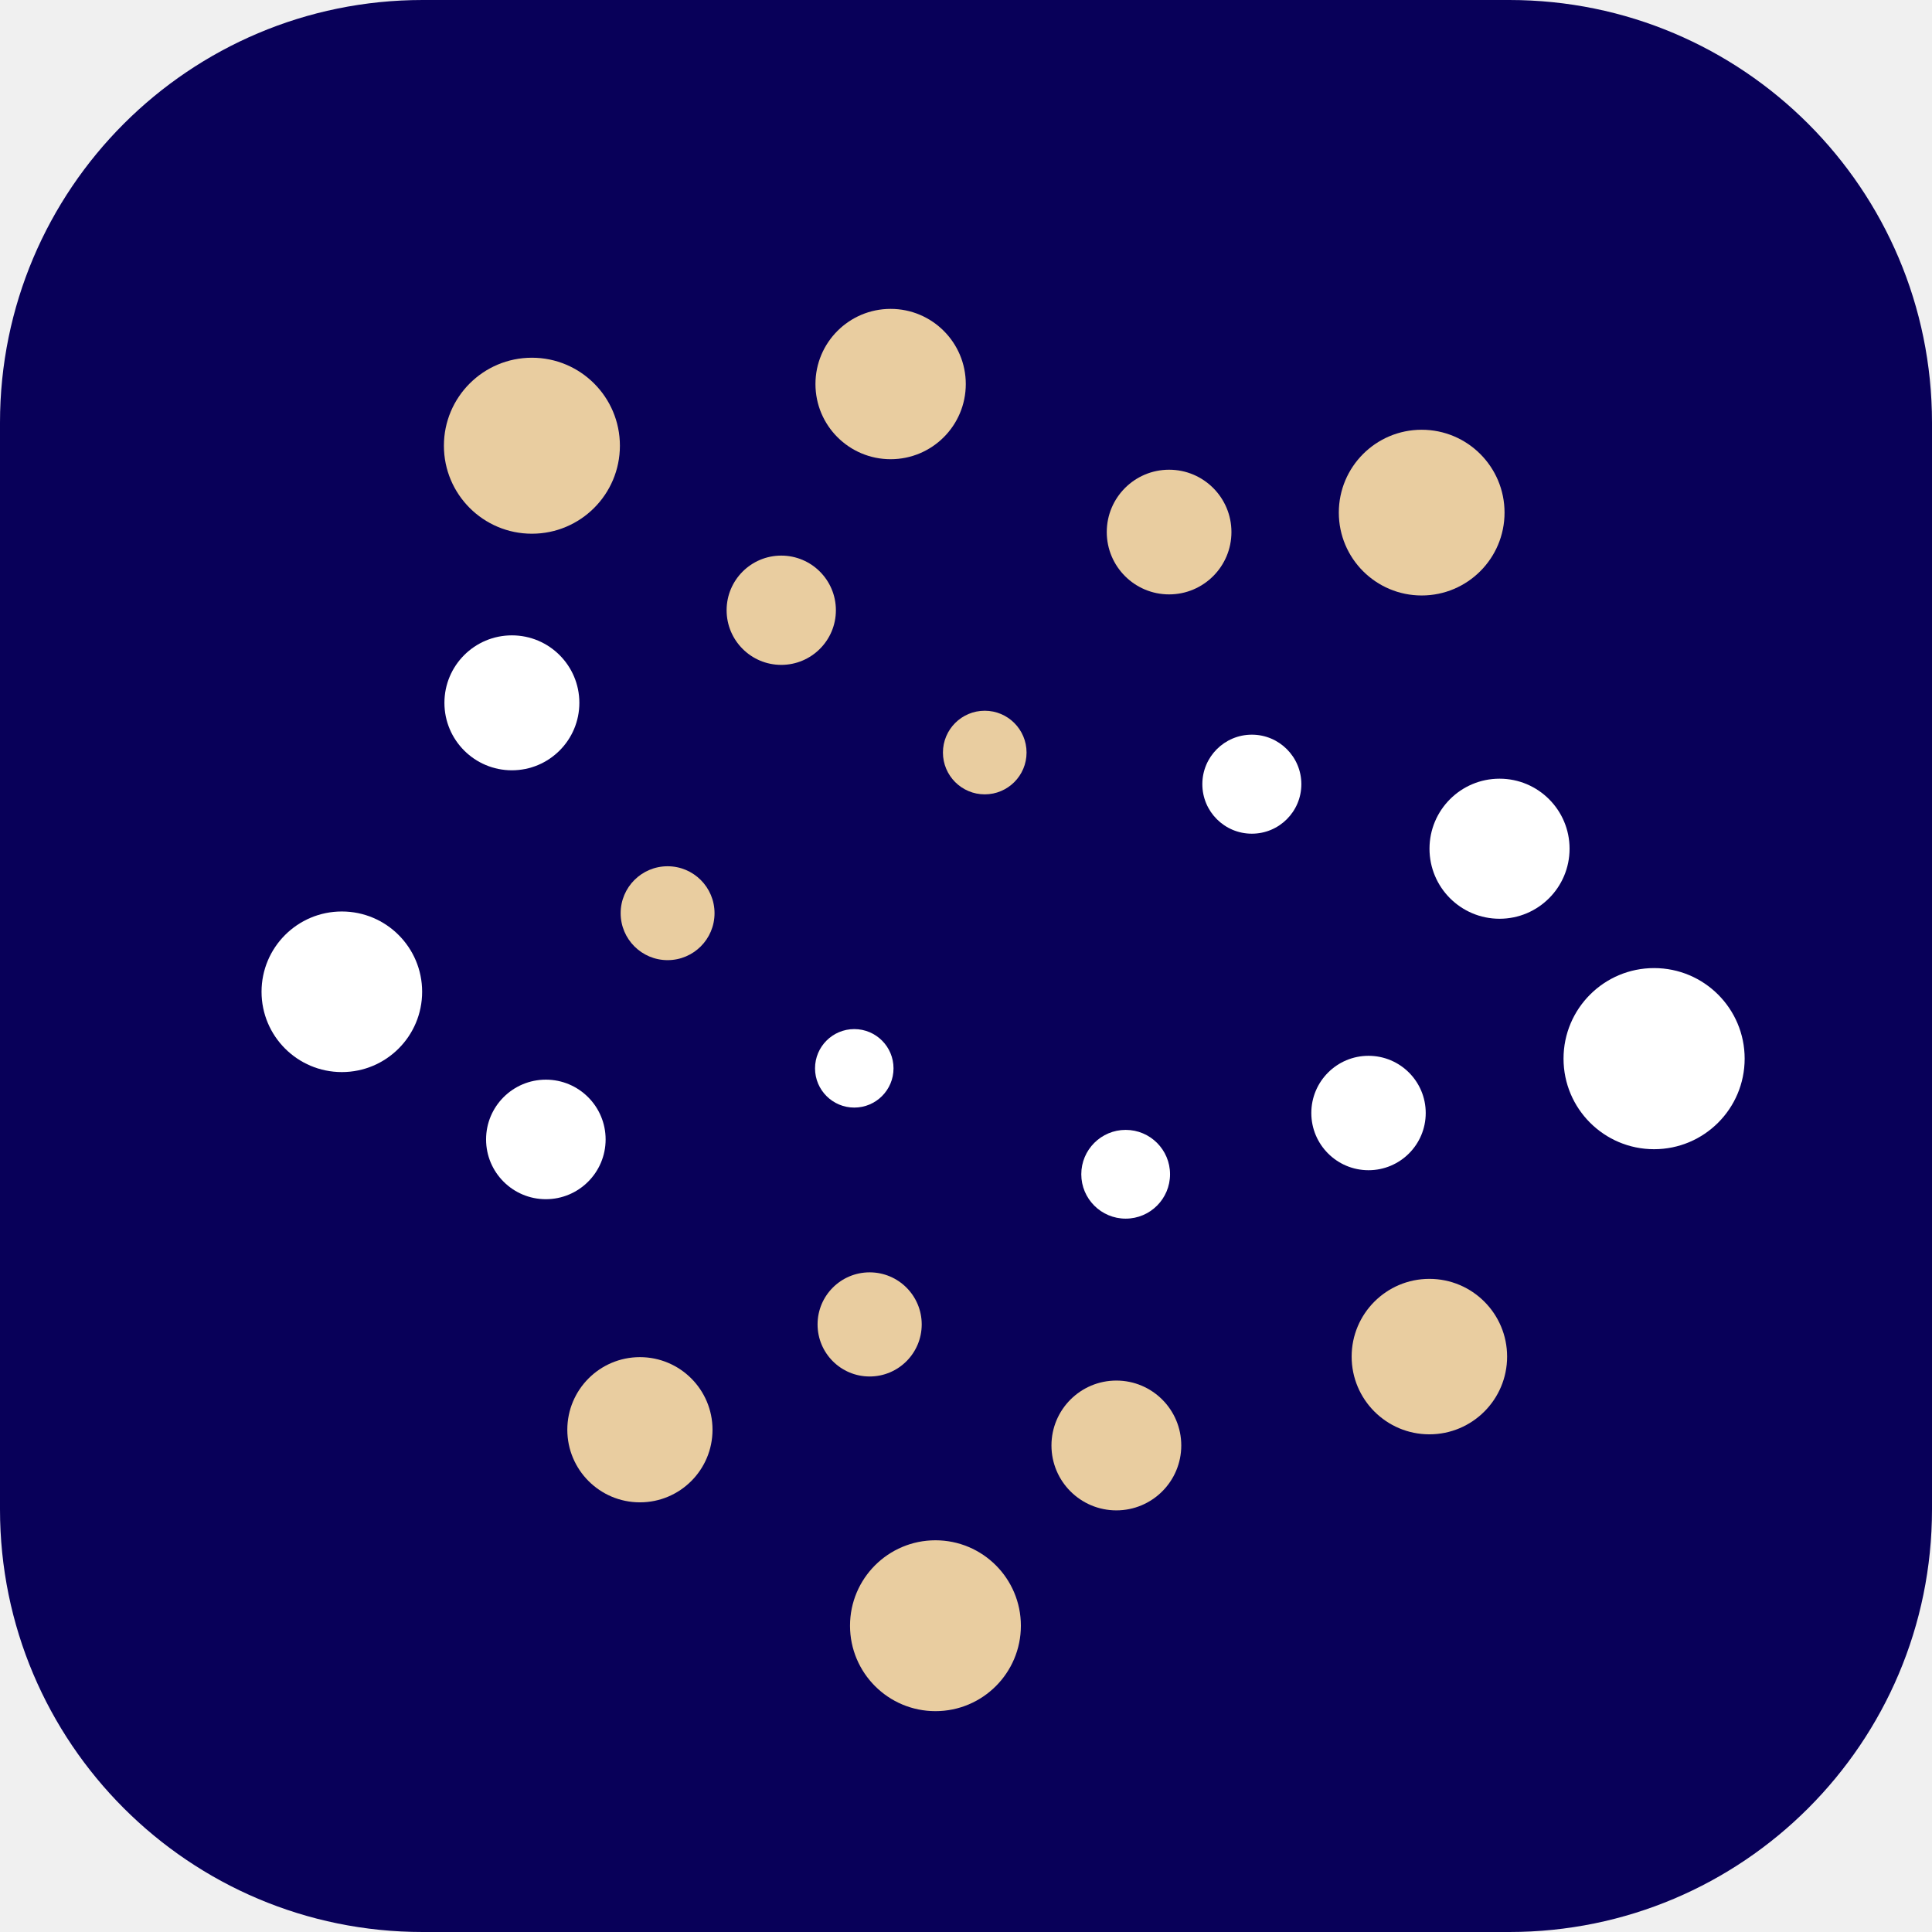
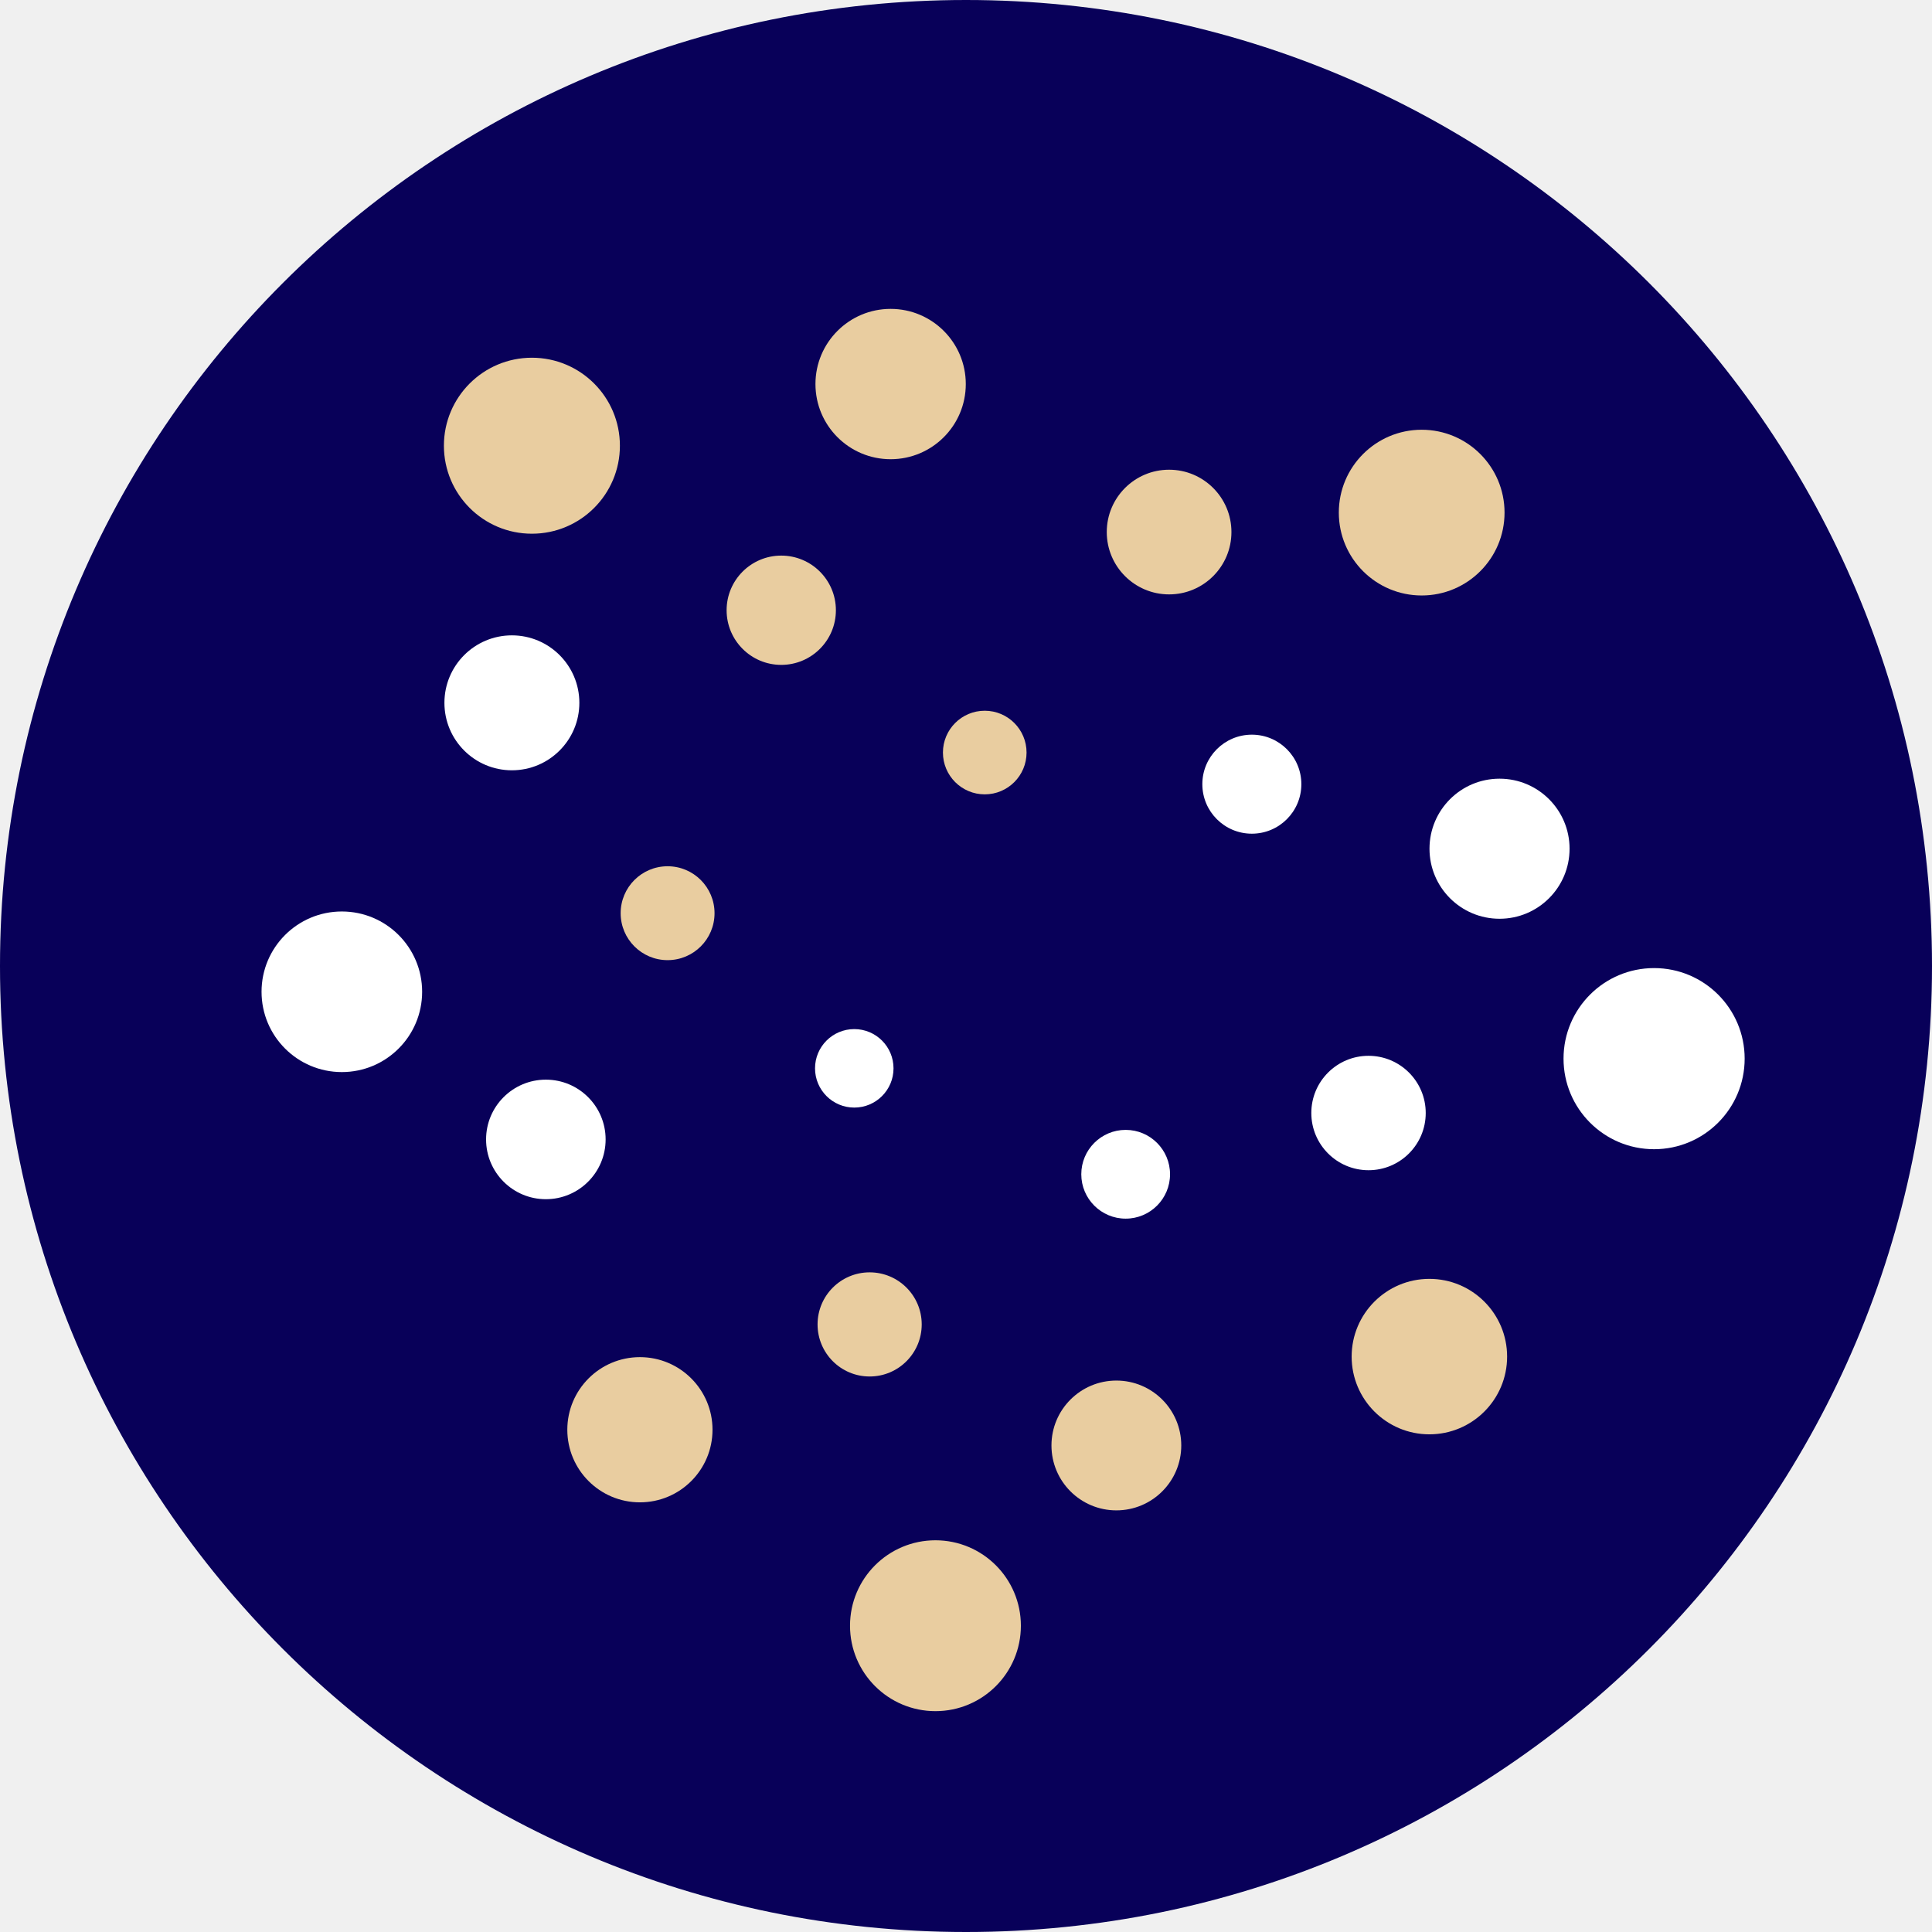
<svg xmlns="http://www.w3.org/2000/svg" width="64" height="64" viewBox="0 0 64 64" fill="none">
-   <rect width="64" height="64" rx="14" fill="#080059" />
+   <circle cx="32" cy="32" r="32" fill="#080059" />
  <circle cx="28.299" cy="35.39" r="1.3" fill="white" />
  <circle cx="32.621" cy="24.929" r="1.385" fill="#E9CDA0" />
  <circle cx="37.289" cy="38.899" r="1.47" fill="white" />
  <circle cx="22.115" cy="30.251" r="1.555" fill="#E9CDA0" />
  <circle cx="41.469" cy="25.977" r="1.64" fill="white" />
  <circle cx="28.808" cy="43.873" r="1.725" fill="#E9CDA0" />
  <circle cx="25.88" cy="20.215" r="1.81" fill="#E9CDA0" />
  <circle cx="45.334" cy="36.87" r="1.895" fill="white" />
  <circle cx="18.082" cy="37.745" r="1.98" fill="white" />
  <circle cx="38.728" cy="17.625" r="2.065" fill="#E9CDA0" />
  <circle cx="36.981" cy="47.883" r="2.15" fill="#E9CDA0" />
  <circle cx="16.957" cy="23.282" r="2.235" fill="white" />
  <circle cx="49.674" cy="28.115" r="2.32" fill="white" />
  <circle cx="21.198" cy="47.362" r="2.405" fill="#E9CDA0" />
  <circle cx="29.503" cy="12.722" r="2.49" fill="#E9CDA0" />
  <circle cx="47.35" cy="44.939" r="2.575" fill="#E9CDA0" />
  <circle cx="11.324" cy="32.854" r="2.66" fill="white" />
  <circle cx="47.095" cy="16.981" r="2.745" fill="#E9CDA0" />
  <circle cx="30.988" cy="53.854" r="2.83" fill="#E9CDA0" />
  <circle cx="17.62" cy="14.765" r="2.915" fill="#E9CDA0" />
  <circle cx="54.794" cy="35.069" r="3" fill="white" />
</svg>
